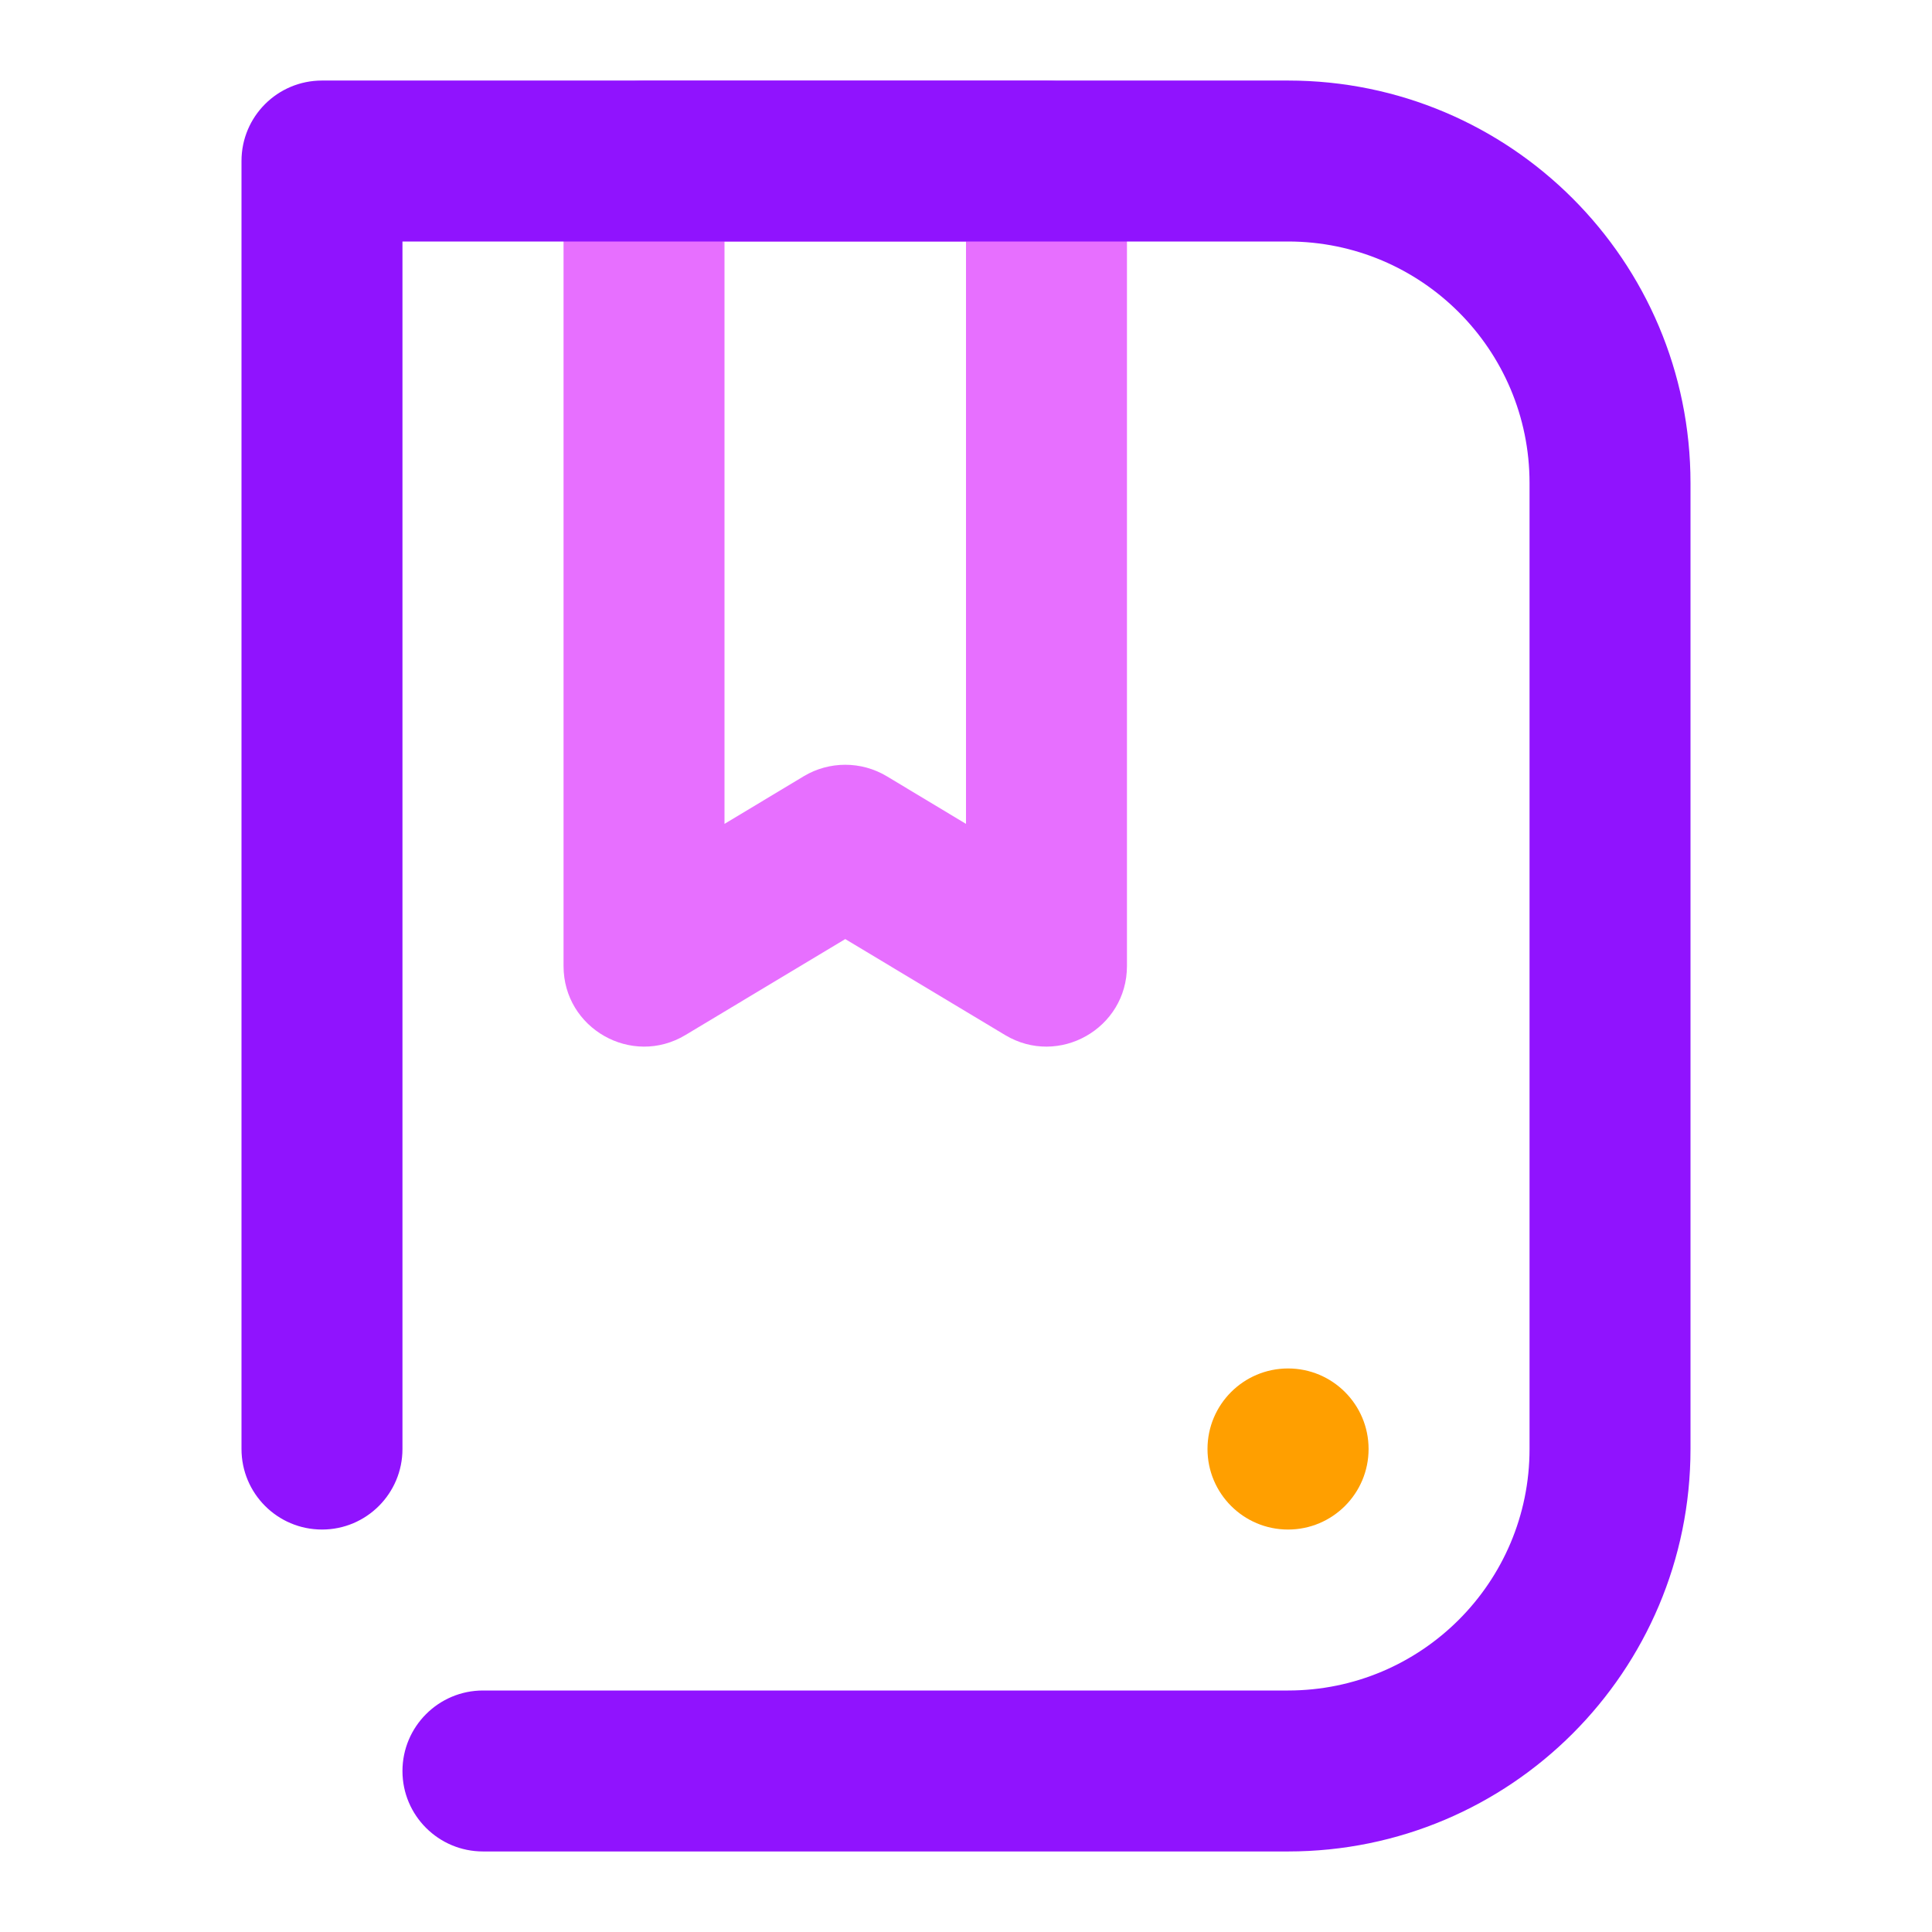
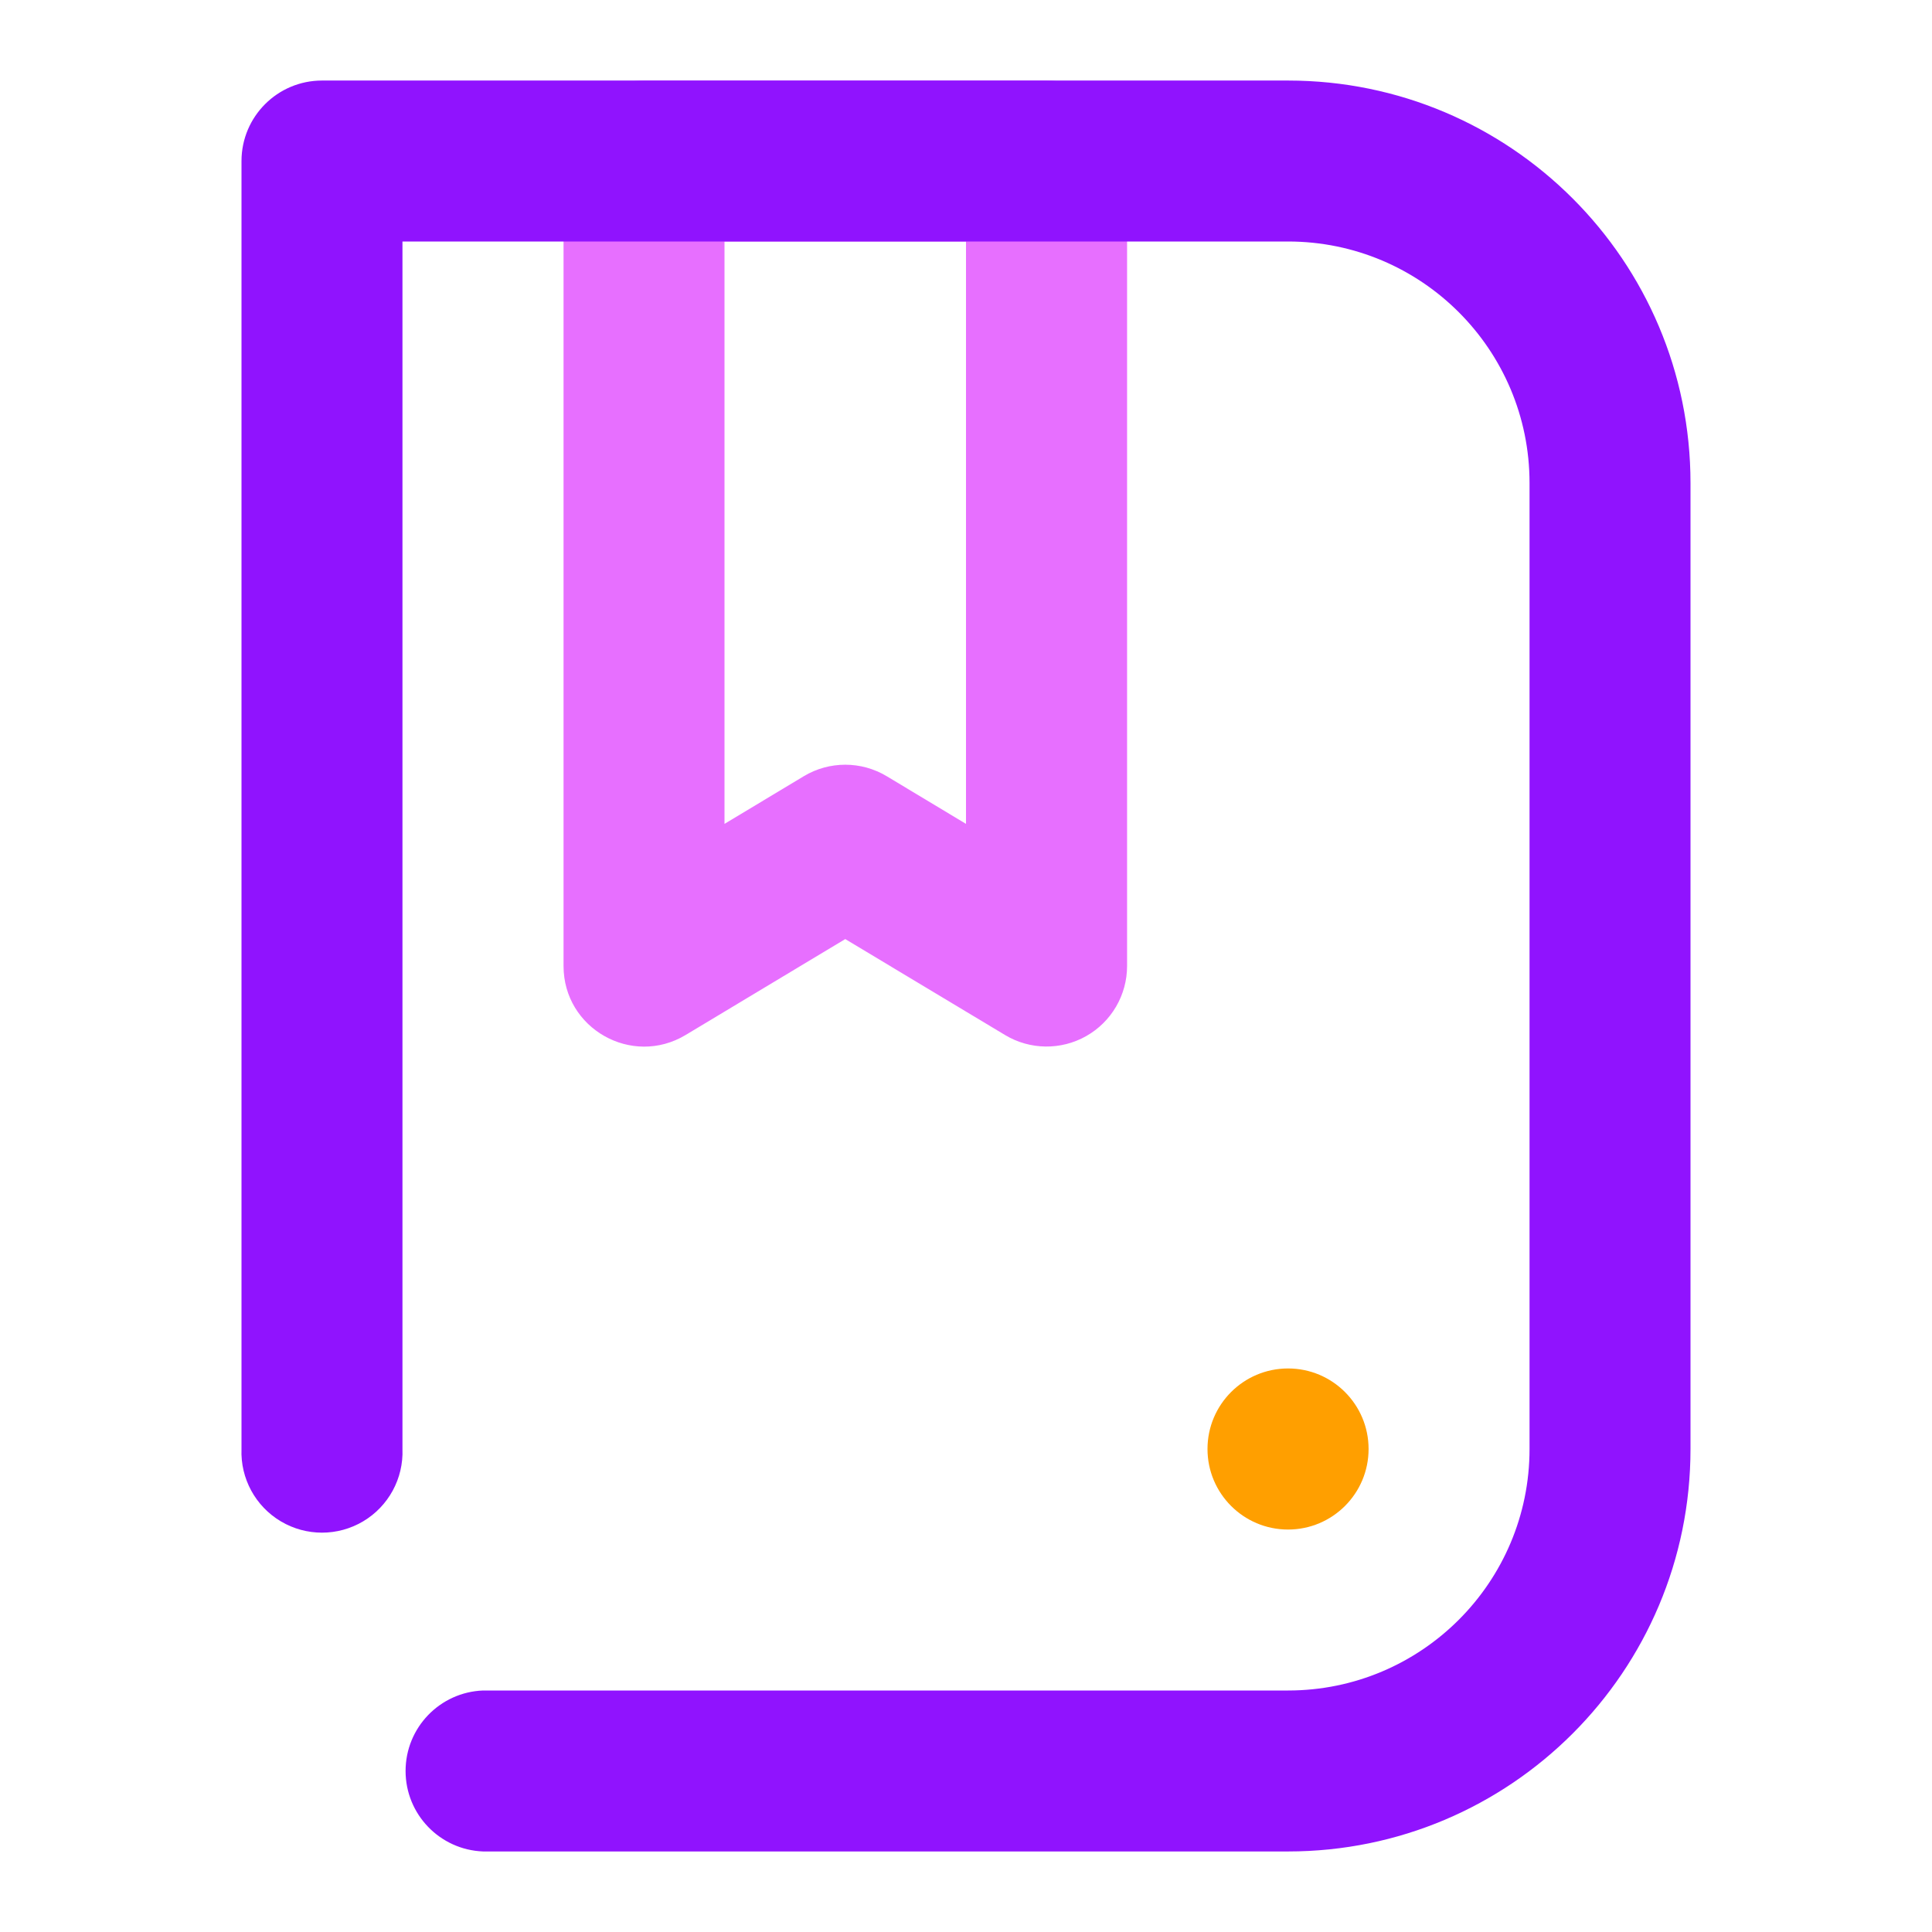
- <svg xmlns="http://www.w3.org/2000/svg" width="16" height="16" viewBox="0 0 16 16" fill="none">
-   <g id="#031">
-     <path id="ç©å½¢" fill-rule="evenodd" clip-rule="evenodd" d="M4.667 8C4.667 8.518 5.232 8.838 5.676 8.572L7 7.777L8.324 8.572C8.768 8.838 9.333 8.518 9.333 8V1.333C9.333 0.965 9.035 0.667 8.667 0.667H5.333C4.965 0.667 4.667 0.965 4.667 1.333V8ZM6.657 6.428L6 6.823V2H8V6.823L7.343 6.428C7.132 6.302 6.868 6.302 6.657 6.428Z" fill="#E66CFF" fill-opacity="0.98" />
-     <path id="è·¯å¾" d="M3.333 2H10.667C11.771 2 12.667 2.895 12.667 4V12C12.667 13.105 11.771 14 10.667 14H4C3.632 14 3.333 14.299 3.333 14.667C3.333 15.035 3.632 15.333 4 15.333H10.667C12.508 15.333 14 13.841 14 12V4C14 2.159 12.508 0.667 10.667 0.667H2.667C2.298 0.667 2 0.965 2 1.333V12C2 12.368 2.298 12.667 2.667 12.667C3.035 12.667 3.333 12.368 3.333 12V2Z" fill="#9013FE" />
-     <circle id="æ¤­åå½¢" cx="10.667" cy="12" r="0.667" fill="#FF9F00" />
-   </g>
+ <svg xmlns="http://www.w3.org/2000/svg" width="16" height="16" fill="none">
+   <path fill-rule="evenodd" clip-rule="evenodd" d="M4.667 8c0 .518.565.838 1.01.572L7 7.777l1.324.795A.667.667 0 0 0 9.334 8V1.333a.667.667 0 0 0-.667-.666H5.333a.667.667 0 0 0-.666.666V8zm1.99-1.572L6 6.823V2h2v4.823l-.657-.395a.667.667 0 0 0-.686 0z" fill="#E66CFF" fill-opacity=".98" />
+   <path d="M3.333 2h7.334a2 2 0 0 1 2 2v8a2 2 0 0 1-2 2H4a.667.667 0 0 0 0 1.333h6.667A3.333 3.333 0 0 0 14 12V4A3.333 3.333 0 0 0 10.667.667h-8A.667.667 0 0 0 2 1.333V12a.667.667 0 1 0 1.333 0V2z" fill="#9013FE" />
+   <circle cx="10.667" cy="12" r=".667" fill="#FF9F00" />
</svg>
